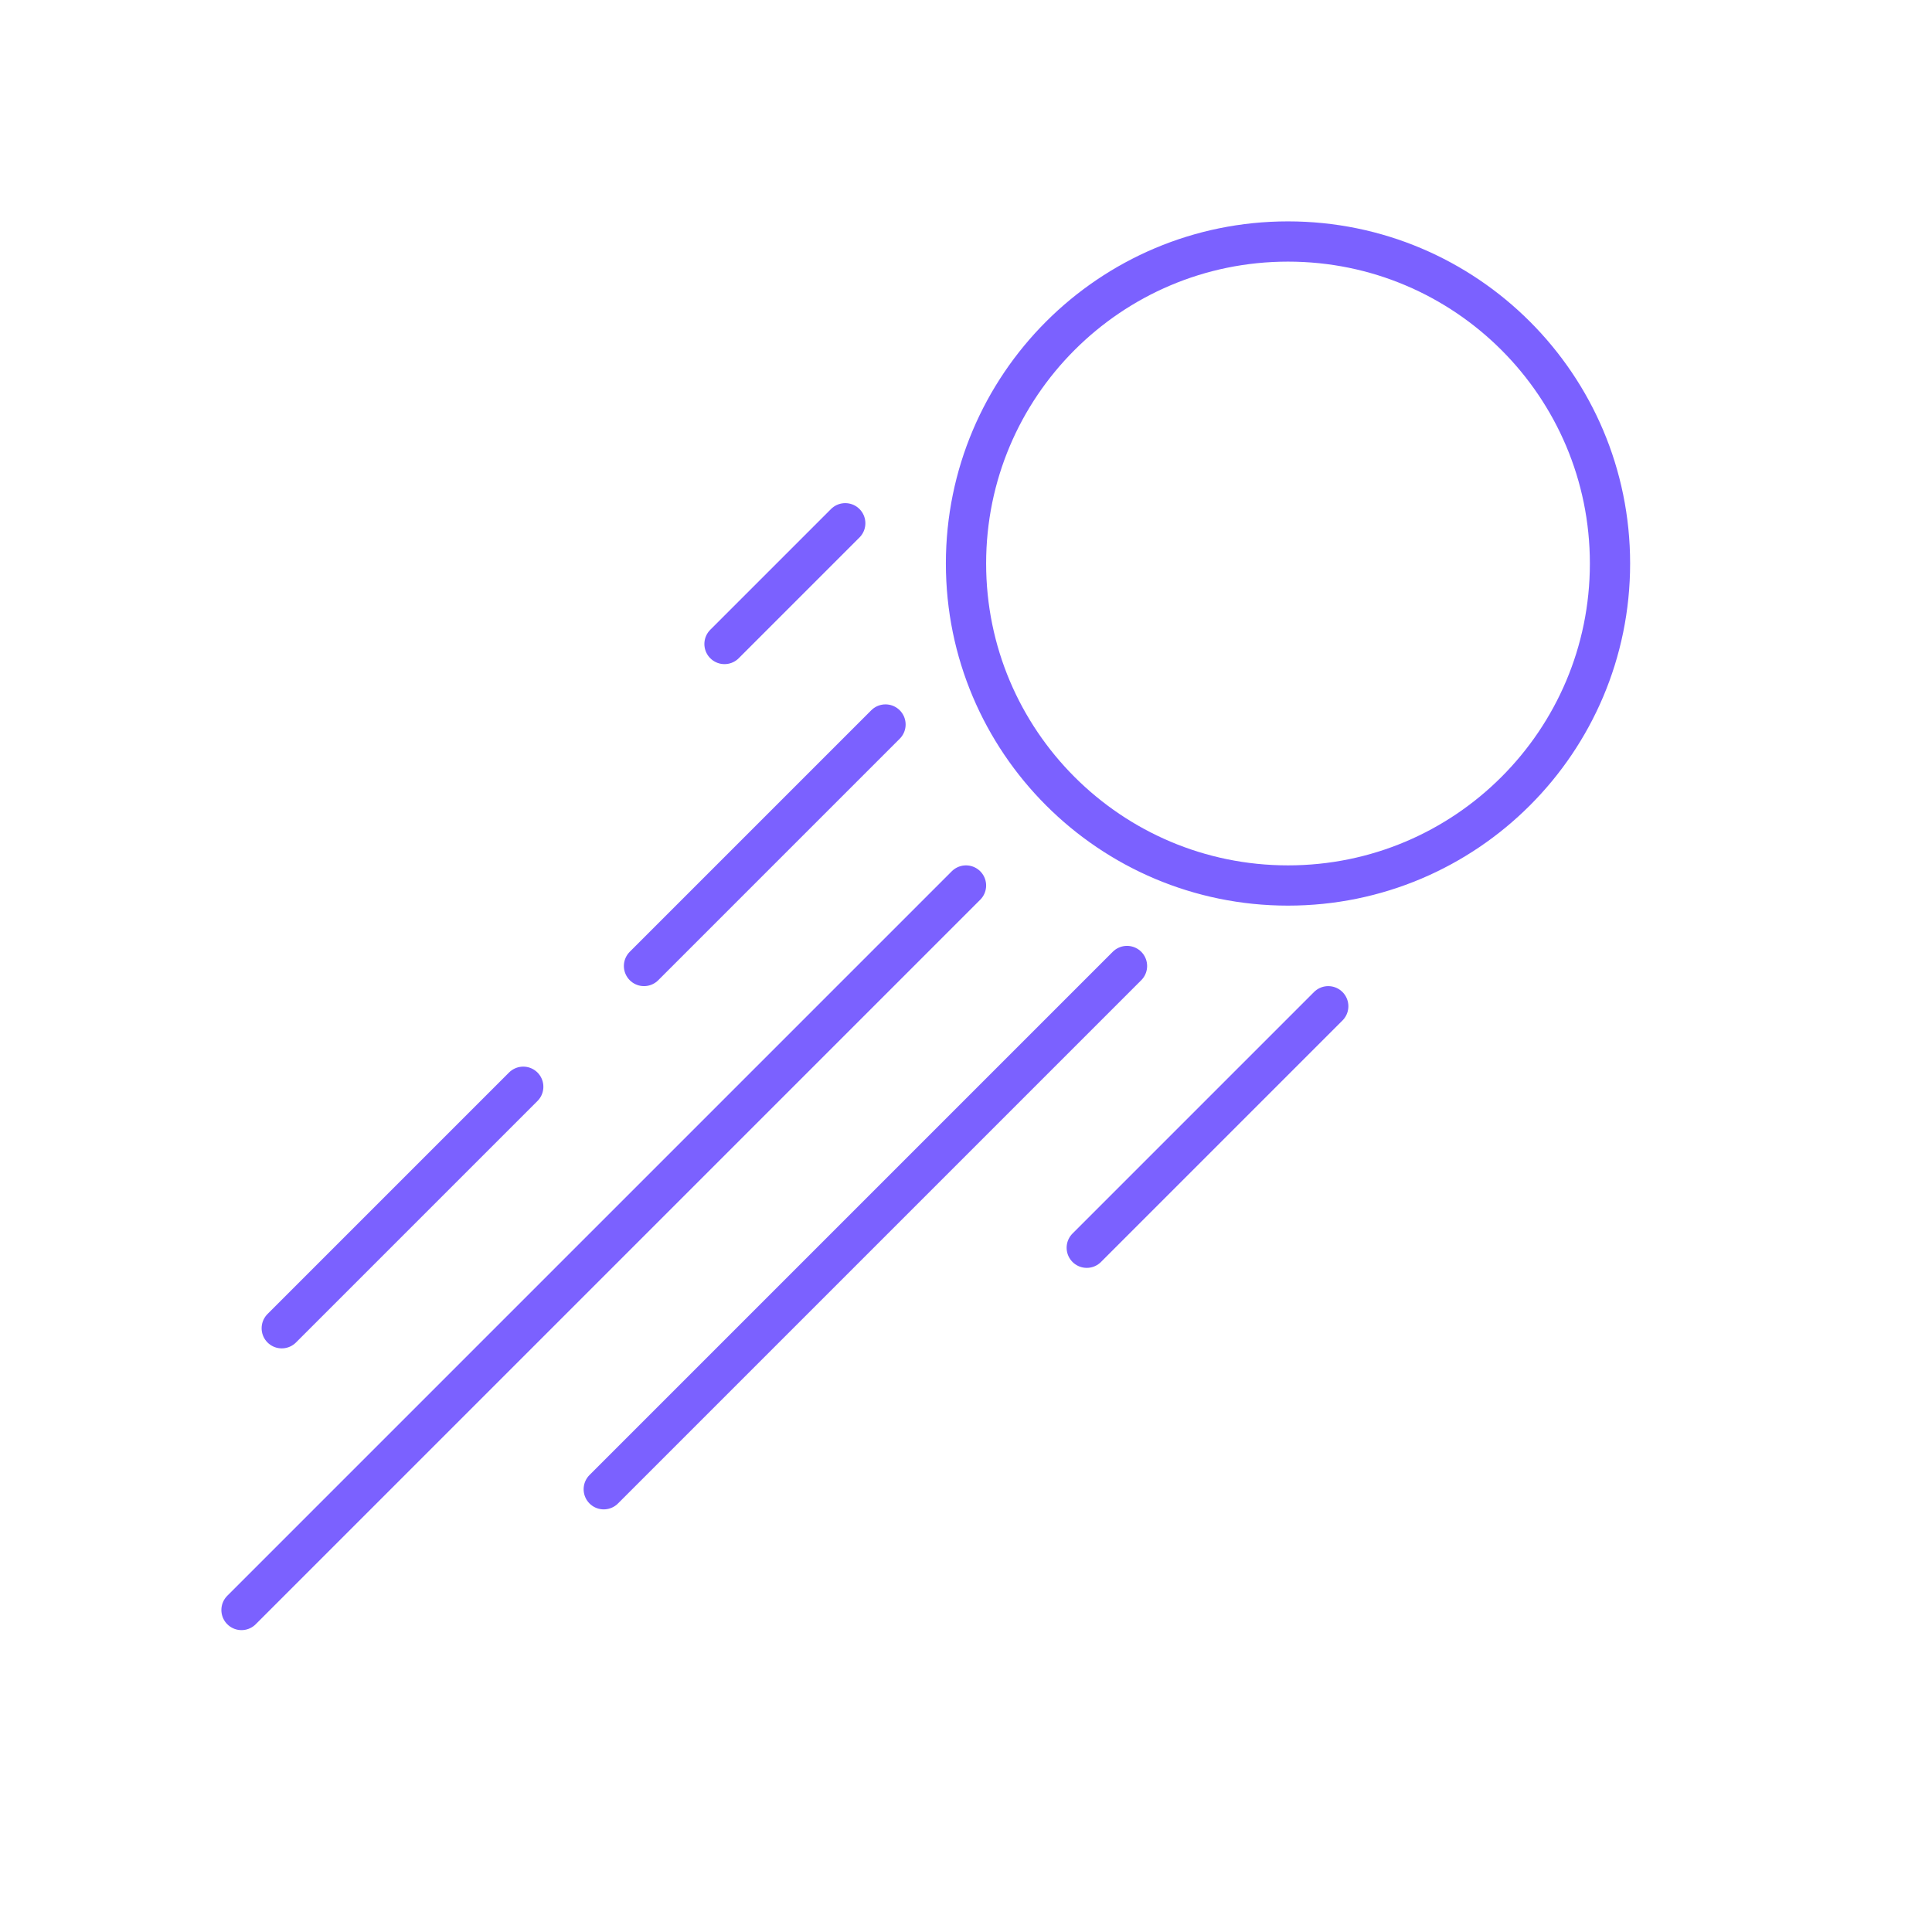
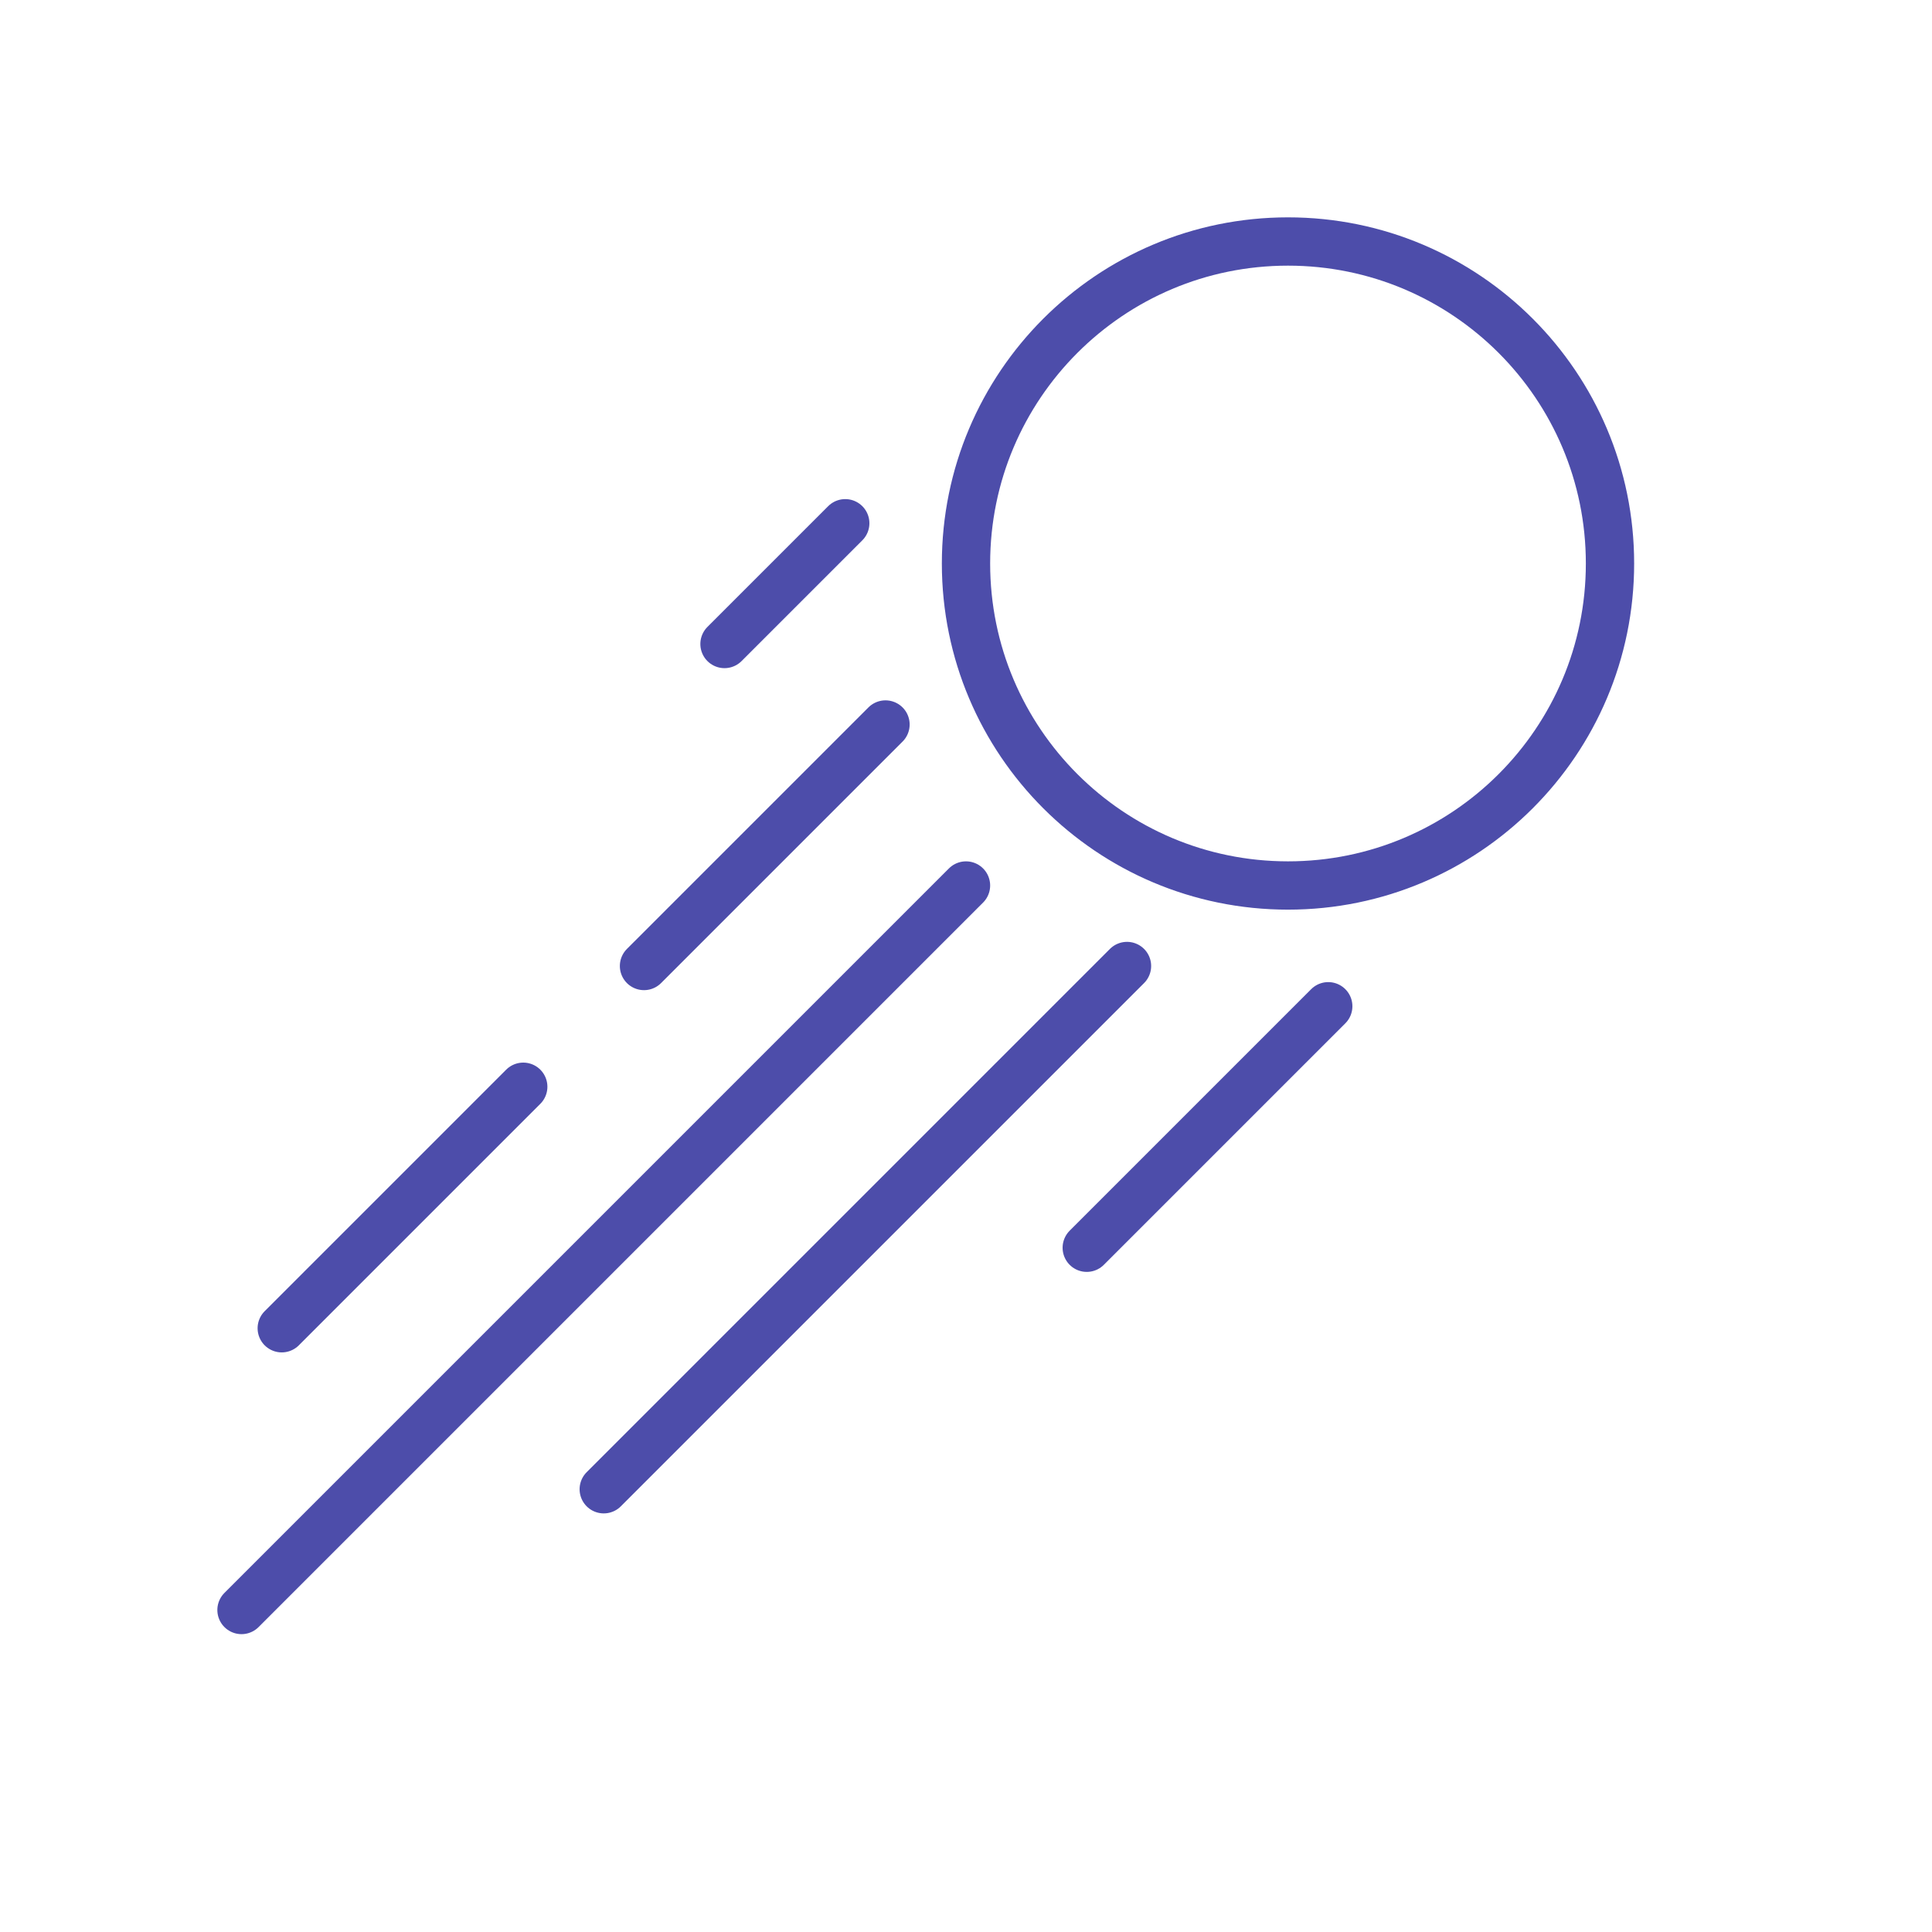
- <svg xmlns="http://www.w3.org/2000/svg" width="72" height="72" viewBox="0 0 72 72" fill="none">
-   <path d="M36 33L9 60M42 36L22.5 55.5M40.5 46.5L49.5 37.5M33 27L24 36M19.5 40.5L10.5 49.5M31.5 19.5L27 24M60 21C60 27.627 54.627 33 48 33C41.373 33 36 27.627 36 21C36 14.373 41.373 9 48 9C54.627 9 60 14.373 60 21Z" stroke="#7B61FF" stroke-width="1.5" stroke-linecap="round" stroke-linejoin="round" />
+ <svg xmlns="http://www.w3.org/2000/svg" width="60" height="60" viewBox="0 0 60 60" fill="none">
+   <path d="M30 27.5L7.5 50M35 30L18.75 46.25M33.75 38.75L41.25 31.25M27.5 22.5L20 30M16.25 33.75L8.75 41.25M26.25 16.25L22.5 20M50 17.5C50 23.023 45.523 27.5 40 27.5C34.477 27.5 30 23.023 30 17.5C30 11.977 34.477 7.5 40 7.5C45.523 7.5 50 11.977 50 17.5Z" stroke="#4D4DAA" stroke-width="1.5" stroke-linecap="round" stroke-linejoin="round" />
</svg>
